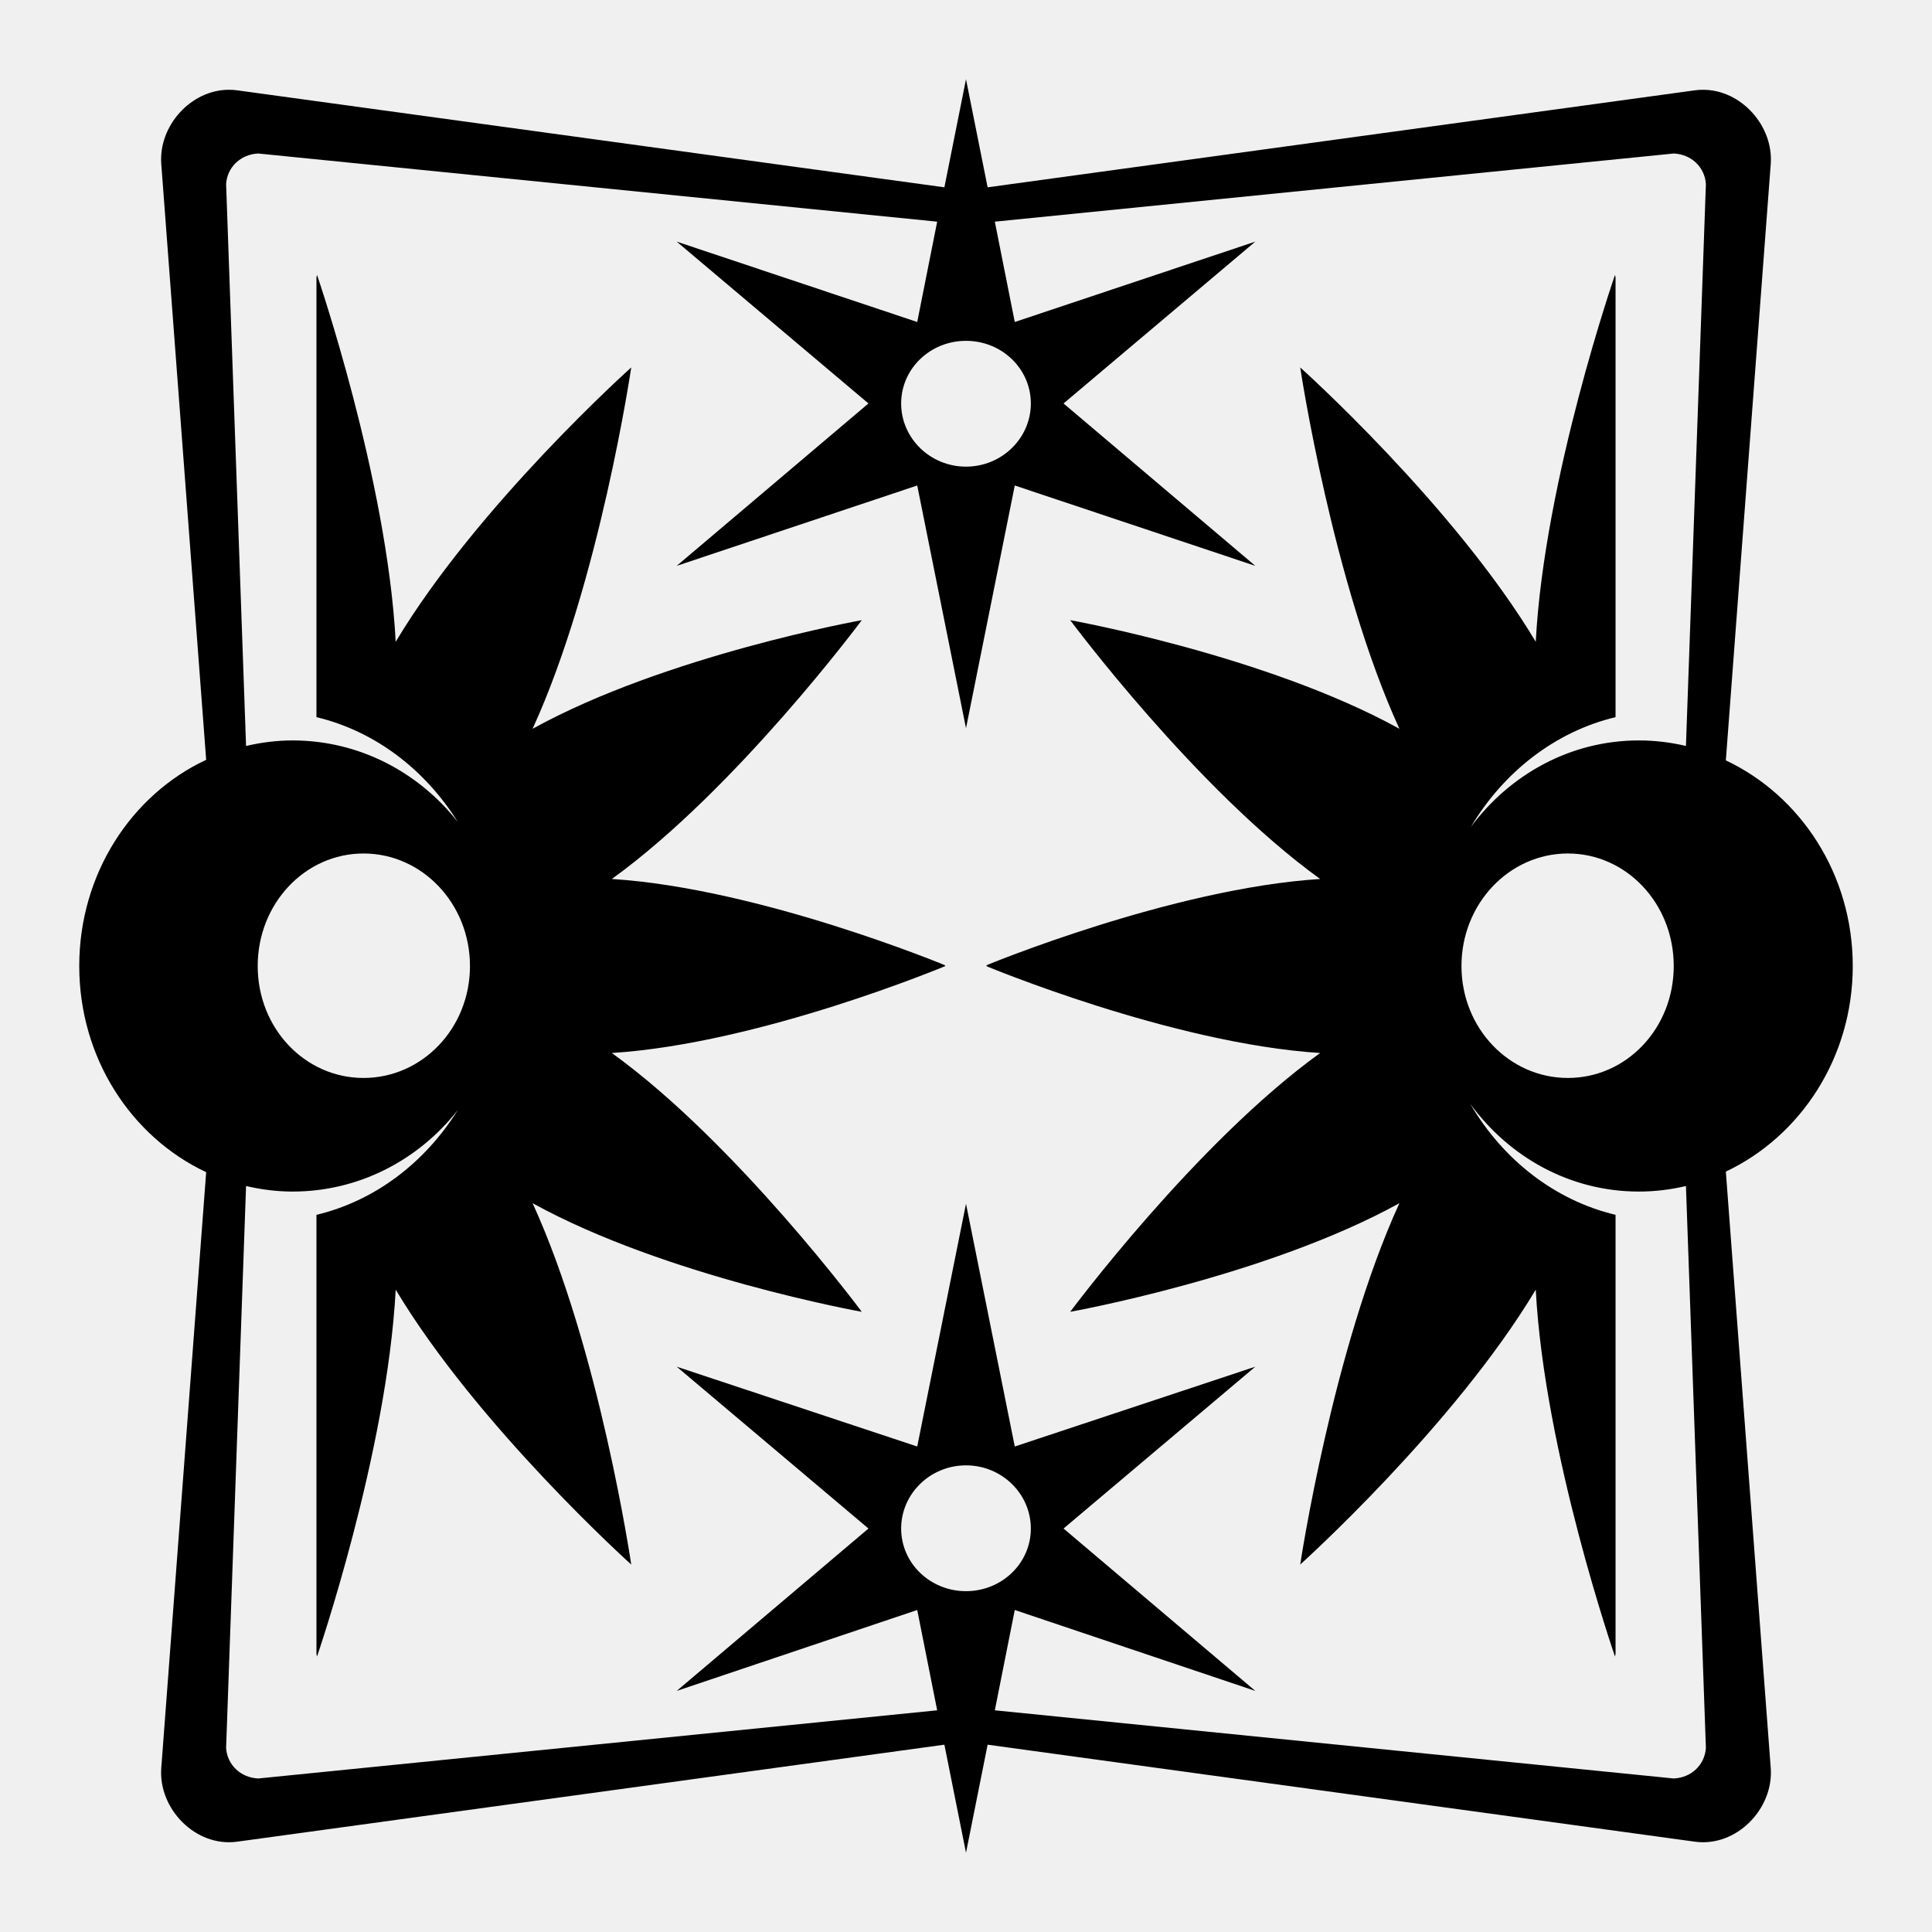
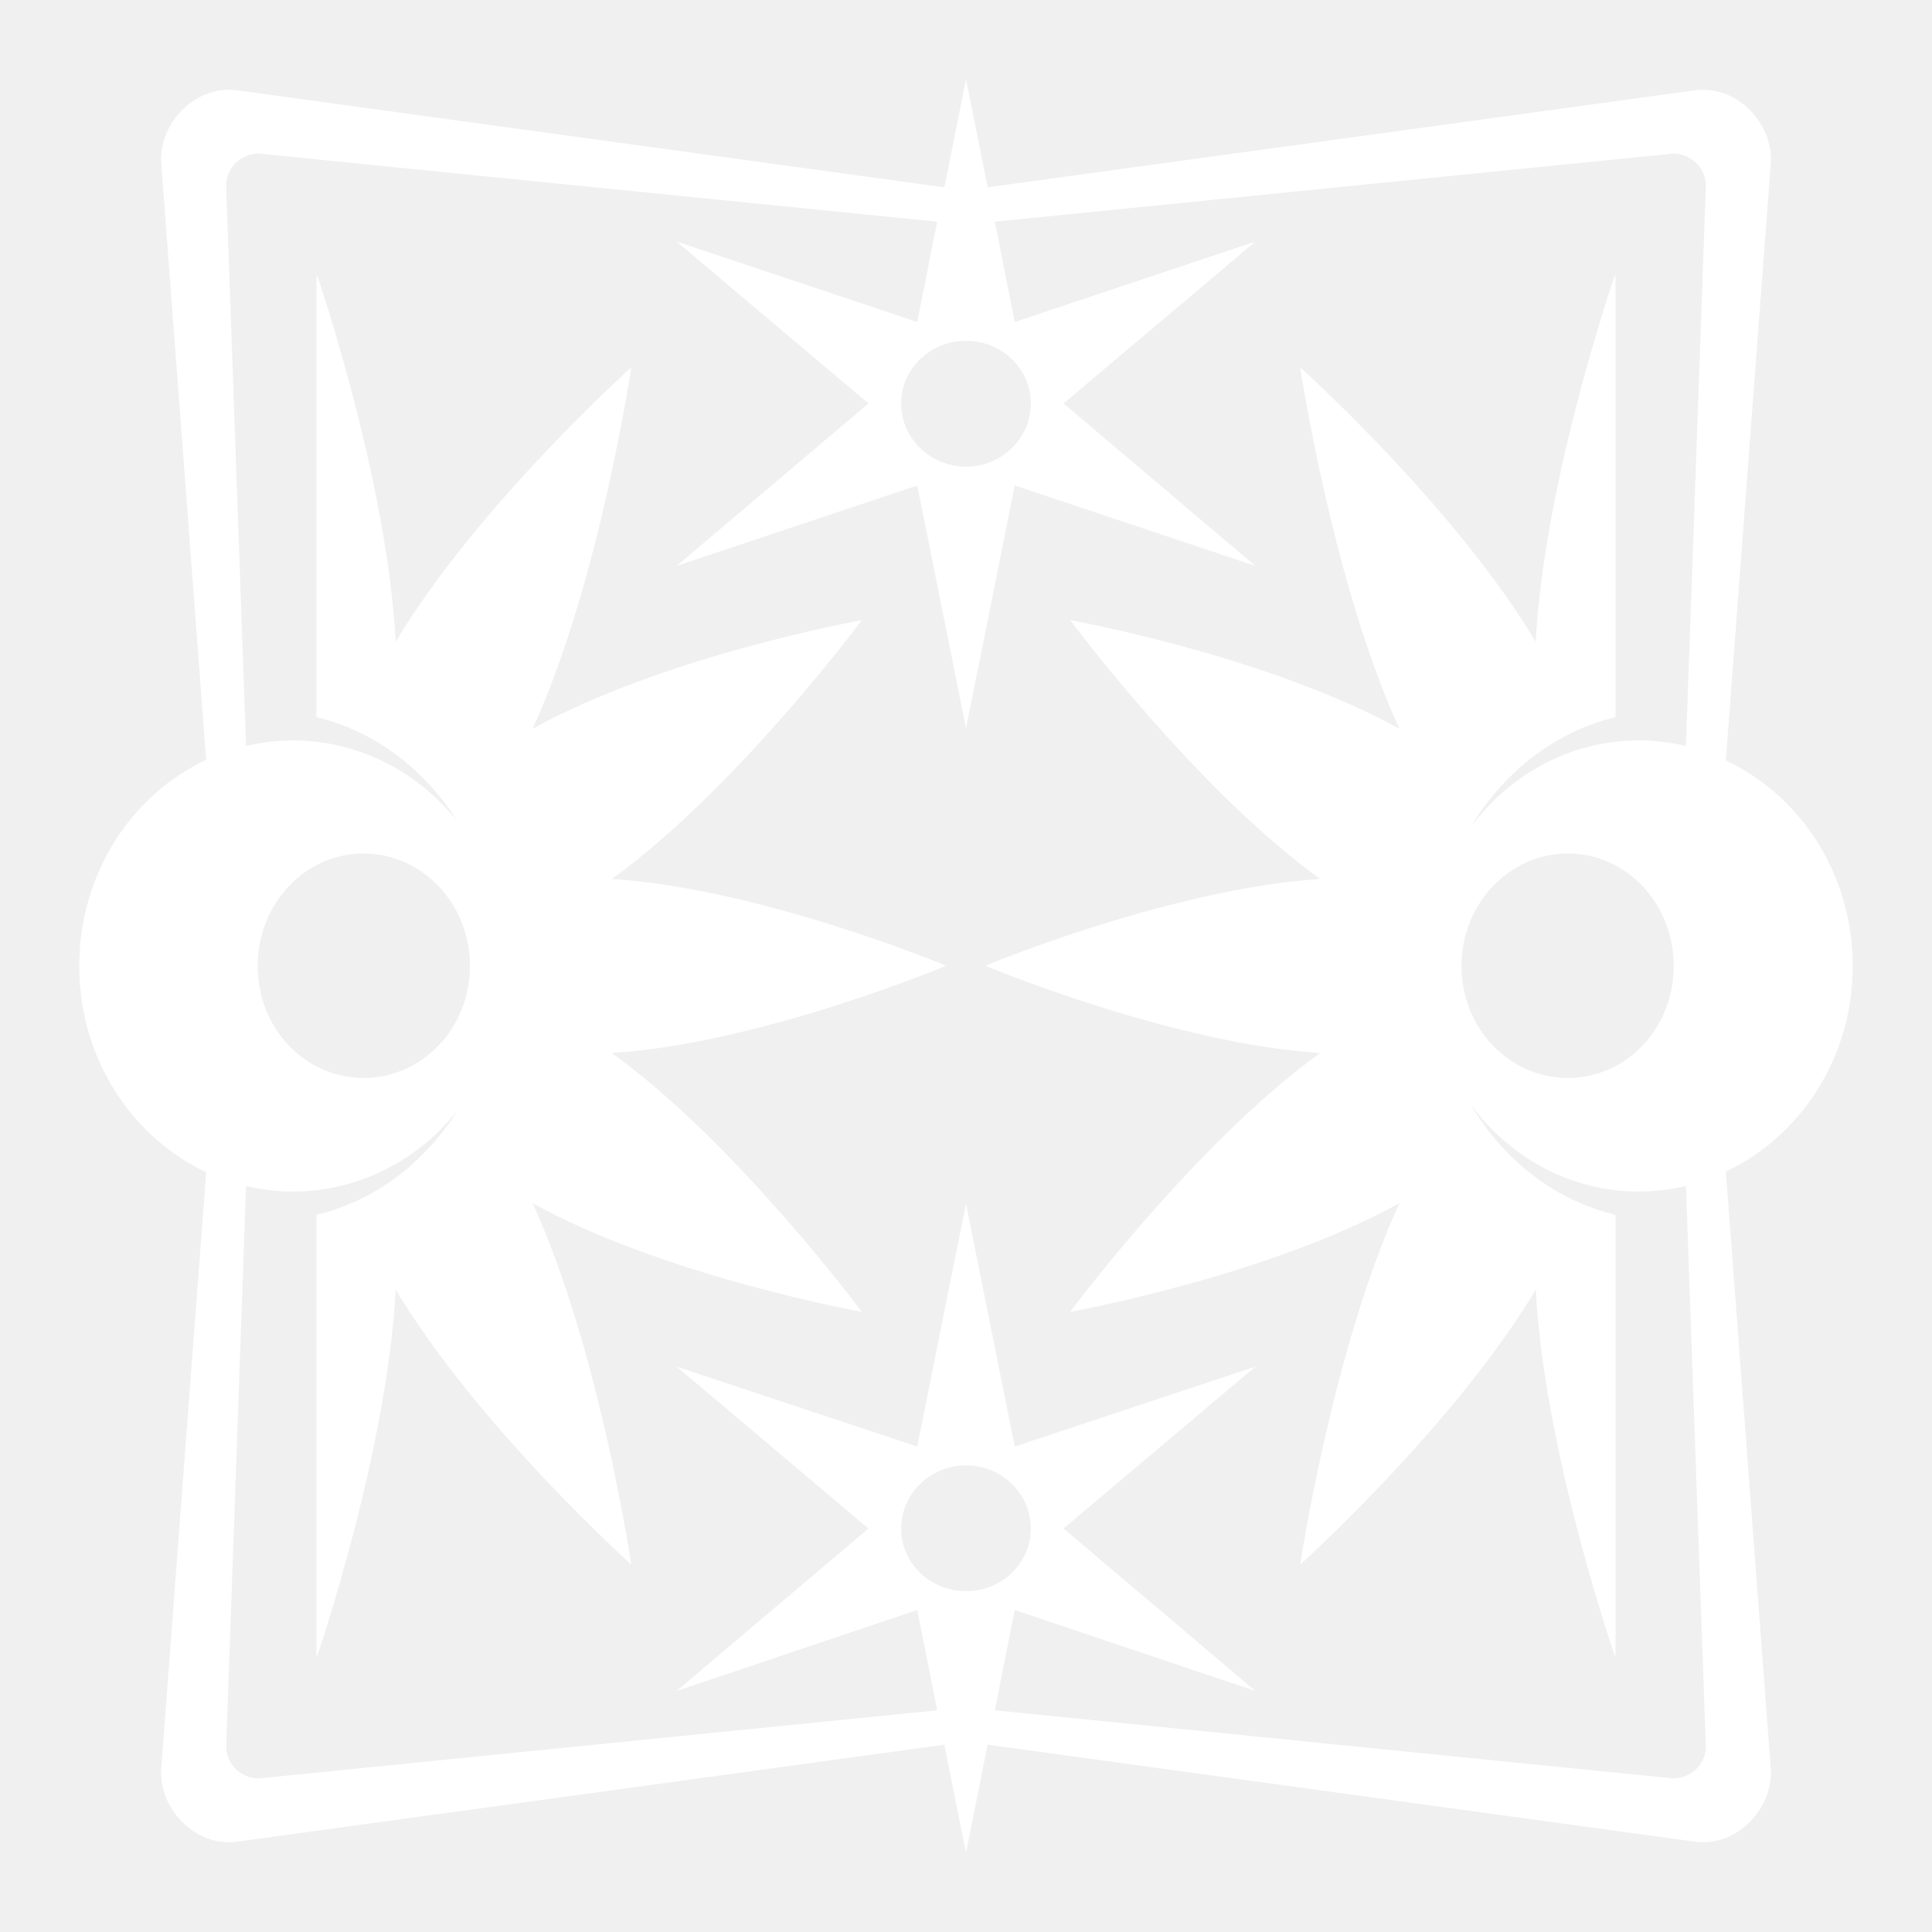
<svg xmlns="http://www.w3.org/2000/svg" viewBox="0 0 512 512">
-   <path d="m256,21-5.728,28.64-187.412-25.703c-.69-.094-1.378-.141-2.056-.146-10.182-.084-18.829,9.564-18.065,19.681l11.897,157.89c-19.825,9.277-33.634,30.236-33.634,54.638s13.809,45.32 33.634,54.638l-11.897,157.891c-.814,10.792 9.08,21.053 20.122,19.534l187.412-25.703 5.728,28.64 5.728-28.64 187.412,25.703c11.042,1.519 20.935-8.742 20.122-19.534l-11.897-158.038c19.772-9.36 33.635-30.162 33.635-54.491s-13.862-45.172-33.635-54.49l11.897-158.037c.762-10.117-7.884-19.767-18.066-19.681-.679.004-1.366.05-2.056.146l-187.412,25.703-5.728-28.64zm-187.56,19.681 179.922,18.065-5.287,26.585-63.744-21.297 50.819,42.888-50.819,43.035 63.744-21.297 12.925,64.331 12.925-64.331 63.743,21.297-50.818-43.035 50.818-42.888-63.743,21.297-5.287-26.585 179.922-18.065c4.643.211 8.213,3.579 8.519,8.078l-5.287,148.931c-4.011-.949-8.204-1.469-12.485-1.469-18.092,0-34.144,8.994-44.503,22.912 8.649-14.535 22.353-25.258 38.335-29.081v-116.472c0-.051-.146-.735-.146-.735s-18.719,53.992-21.003,97.231c-21.67-36.198-62.422-72.703-62.422-72.703s8.559,57.061 26.29,95.763c-35.254-19.465-87.243-28.788-87.243-28.788s33.269,44.8 66.24,68.591c-39.389,2.508-88.565,22.912-88.565,22.912l.442.146h-.442c0,0 49.177,20.552 88.565,23.06-32.972,23.791-66.24,68.59-66.24,68.59s51.989-9.322 87.243-28.788c-17.731,38.702-26.29,95.763-26.29,95.763s40.751-36.652 62.422-72.85c2.285,43.239 21.003,97.231 21.003,97.231s.136-.704.146-.734v-116.325c-16.12-3.855-29.845-14.614-38.482-29.375 10.349,14.123 26.428,23.206 44.65,23.206 4.281,0 8.474-.516 12.485-1.469l5.287,148.931c-.305,4.499-3.876,7.868-8.519,8.078l-179.922-18.065 5.287-26.585 63.743,21.444-50.818-43.034 50.818-42.888-63.743,21.15-12.925-64.331-12.925,64.331-63.744-21.15 50.819,42.888-50.819,43.034 63.744-21.444 5.287,26.585-179.922,18.065c-4.643-.211-8.213-3.579-8.519-8.078l5.287-148.931c3.964.931 8.106,1.469 12.338,1.469 17.564,0 33.36-8.334 43.769-21.591-8.707,13.928-21.931,24.048-37.453,27.76v116.325c0,.043.146.734.146.734s18.572-53.992 20.856-97.231c21.671,36.198 62.422,72.85 62.422,72.85s-8.412-57.06-26.144-95.763c35.256,19.465 87.244,28.788 87.244,28.788s-33.269-44.8-66.241-68.59c39.389-2.507 88.419-23.06 88.419-23.06h-.291l.291-.146c0,0-49.029-20.405-88.419-22.913 32.972-23.79 66.241-68.59 66.241-68.59s-51.988,9.322-87.244,28.788c17.732-38.702 26.144-95.763 26.144-95.763s-40.751,36.505-62.422,72.703c-2.284-43.24-20.856-97.231-20.856-97.231s-.136.705-.146.735v116.472c15.522,3.713 28.746,13.863 37.453,27.76-10.409-13.226-26.205-21.591-43.769-21.591-4.231,0-8.373.541-12.338,1.469l-5.287-148.931c.305-4.499 3.876-7.868 8.519-8.078zm187.56,49.644c9.487,0 17.184,7.389 17.184,16.597s-7.697,16.744-17.184,16.744-17.185-7.536-17.185-16.744 7.698-16.597 17.185-16.597zm-159.653,135.859c15.535,0 28.2,13.305 28.2,29.816s-12.665,29.669-28.2,29.669-28.053-13.158-28.053-29.669 12.519-29.816 28.053-29.816zm319.159,0c15.535,0 28.053,13.305 28.053,29.816s-12.518,29.669-28.053,29.669c-15.534,0-28.2-13.158-28.2-29.669s12.666-29.816 28.2-29.816zm-159.506,162.15c9.486,0 17.184,7.536 17.184,16.744s-7.697,16.597-17.184,16.597-17.185-7.39-17.185-16.597 7.698-16.744 17.185-16.744z" fill="#000" />
+   <path d="m256,21-5.728,28.64-187.412-25.703c-.69-.094-1.378-.141-2.056-.146-10.182-.084-18.829,9.564-18.065,19.681l11.897,157.89c-19.825,9.277-33.634,30.236-33.634,54.638s13.809,45.32 33.634,54.638l-11.897,157.891c-.814,10.792 9.08,21.053 20.122,19.534l187.412-25.703 5.728,28.64 5.728-28.64 187.412,25.703c11.042,1.519 20.935-8.742 20.122-19.534l-11.897-158.038c19.772-9.36 33.635-30.162 33.635-54.491s-13.862-45.172-33.635-54.49l11.897-158.037c.762-10.117-7.884-19.767-18.066-19.681-.679.004-1.366.05-2.056.146l-187.412,25.703-5.728-28.64zm-187.56,19.681 179.922,18.065-5.287,26.585-63.744-21.297 50.819,42.888-50.819,43.035 63.744-21.297 12.925,64.331 12.925-64.331 63.743,21.297-50.818-43.035 50.818-42.888-63.743,21.297-5.287-26.585 179.922-18.065c4.643.211 8.213,3.579 8.519,8.078l-5.287,148.931c-4.011-.949-8.204-1.469-12.485-1.469-18.092,0-34.144,8.994-44.503,22.912 8.649-14.535 22.353-25.258 38.335-29.081v-116.472c0-.051-.146-.735-.146-.735s-18.719,53.992-21.003,97.231c-21.67-36.198-62.422-72.703-62.422-72.703s8.559,57.061 26.29,95.763c-35.254-19.465-87.243-28.788-87.243-28.788s33.269,44.8 66.24,68.591c-39.389,2.508-88.565,22.912-88.565,22.912l.442.146h-.442c0,0 49.177,20.552 88.565,23.06-32.972,23.791-66.24,68.59-66.24,68.59s51.989-9.322 87.243-28.788c-17.731,38.702-26.29,95.763-26.29,95.763s40.751-36.652 62.422-72.85c2.285,43.239 21.003,97.231 21.003,97.231s.136-.704.146-.734v-116.325c-16.12-3.855-29.845-14.614-38.482-29.375 10.349,14.123 26.428,23.206 44.65,23.206 4.281,0 8.474-.516 12.485-1.469l5.287,148.931c-.305,4.499-3.876,7.868-8.519,8.078l-179.922-18.065 5.287-26.585 63.743,21.444-50.818-43.034 50.818-42.888-63.743,21.15-12.925-64.331-12.925,64.331-63.744-21.15 50.819,42.888-50.819,43.034 63.744-21.444 5.287,26.585-179.922,18.065c-4.643-.211-8.213-3.579-8.519-8.078l5.287-148.931c3.964.931 8.106,1.469 12.338,1.469 17.564,0 33.36-8.334 43.769-21.591-8.707,13.928-21.931,24.048-37.453,27.76v116.325c0,.043.146.734.146.734s18.572-53.992 20.856-97.231c21.671,36.198 62.422,72.85 62.422,72.85s-8.412-57.06-26.144-95.763c35.256,19.465 87.244,28.788 87.244,28.788s-33.269-44.8-66.241-68.59c39.389-2.507 88.419-23.06 88.419-23.06h-.291l.291-.146c0,0-49.029-20.405-88.419-22.913 32.972-23.79 66.241-68.59 66.241-68.59s-51.988,9.322-87.244,28.788c17.732-38.702 26.144-95.763 26.144-95.763s-40.751,36.505-62.422,72.703c-2.284-43.24-20.856-97.231-20.856-97.231s-.136.705-.146.735v116.472c15.522,3.713 28.746,13.863 37.453,27.76-10.409-13.226-26.205-21.591-43.769-21.591-4.231,0-8.373.541-12.338,1.469l-5.287-148.931c.305-4.499 3.876-7.868 8.519-8.078zm187.56,49.644c9.487,0 17.184,7.389 17.184,16.597s-7.697,16.744-17.184,16.744-17.185-7.536-17.185-16.744 7.698-16.597 17.185-16.597zm-159.653,135.859c15.535,0 28.2,13.305 28.2,29.816s-12.665,29.669-28.2,29.669-28.053-13.158-28.053-29.669 12.519-29.816 28.053-29.816zm319.159,0c15.535,0 28.053,13.305 28.053,29.816s-12.518,29.669-28.053,29.669c-15.534,0-28.2-13.158-28.2-29.669s12.666-29.816 28.2-29.816zm-159.506,162.15c9.486,0 17.184,7.536 17.184,16.744s-7.697,16.597-17.184,16.597-17.185-7.39-17.185-16.597 7.698-16.744 17.185-16.744z" fill="#fff" />
</svg>
